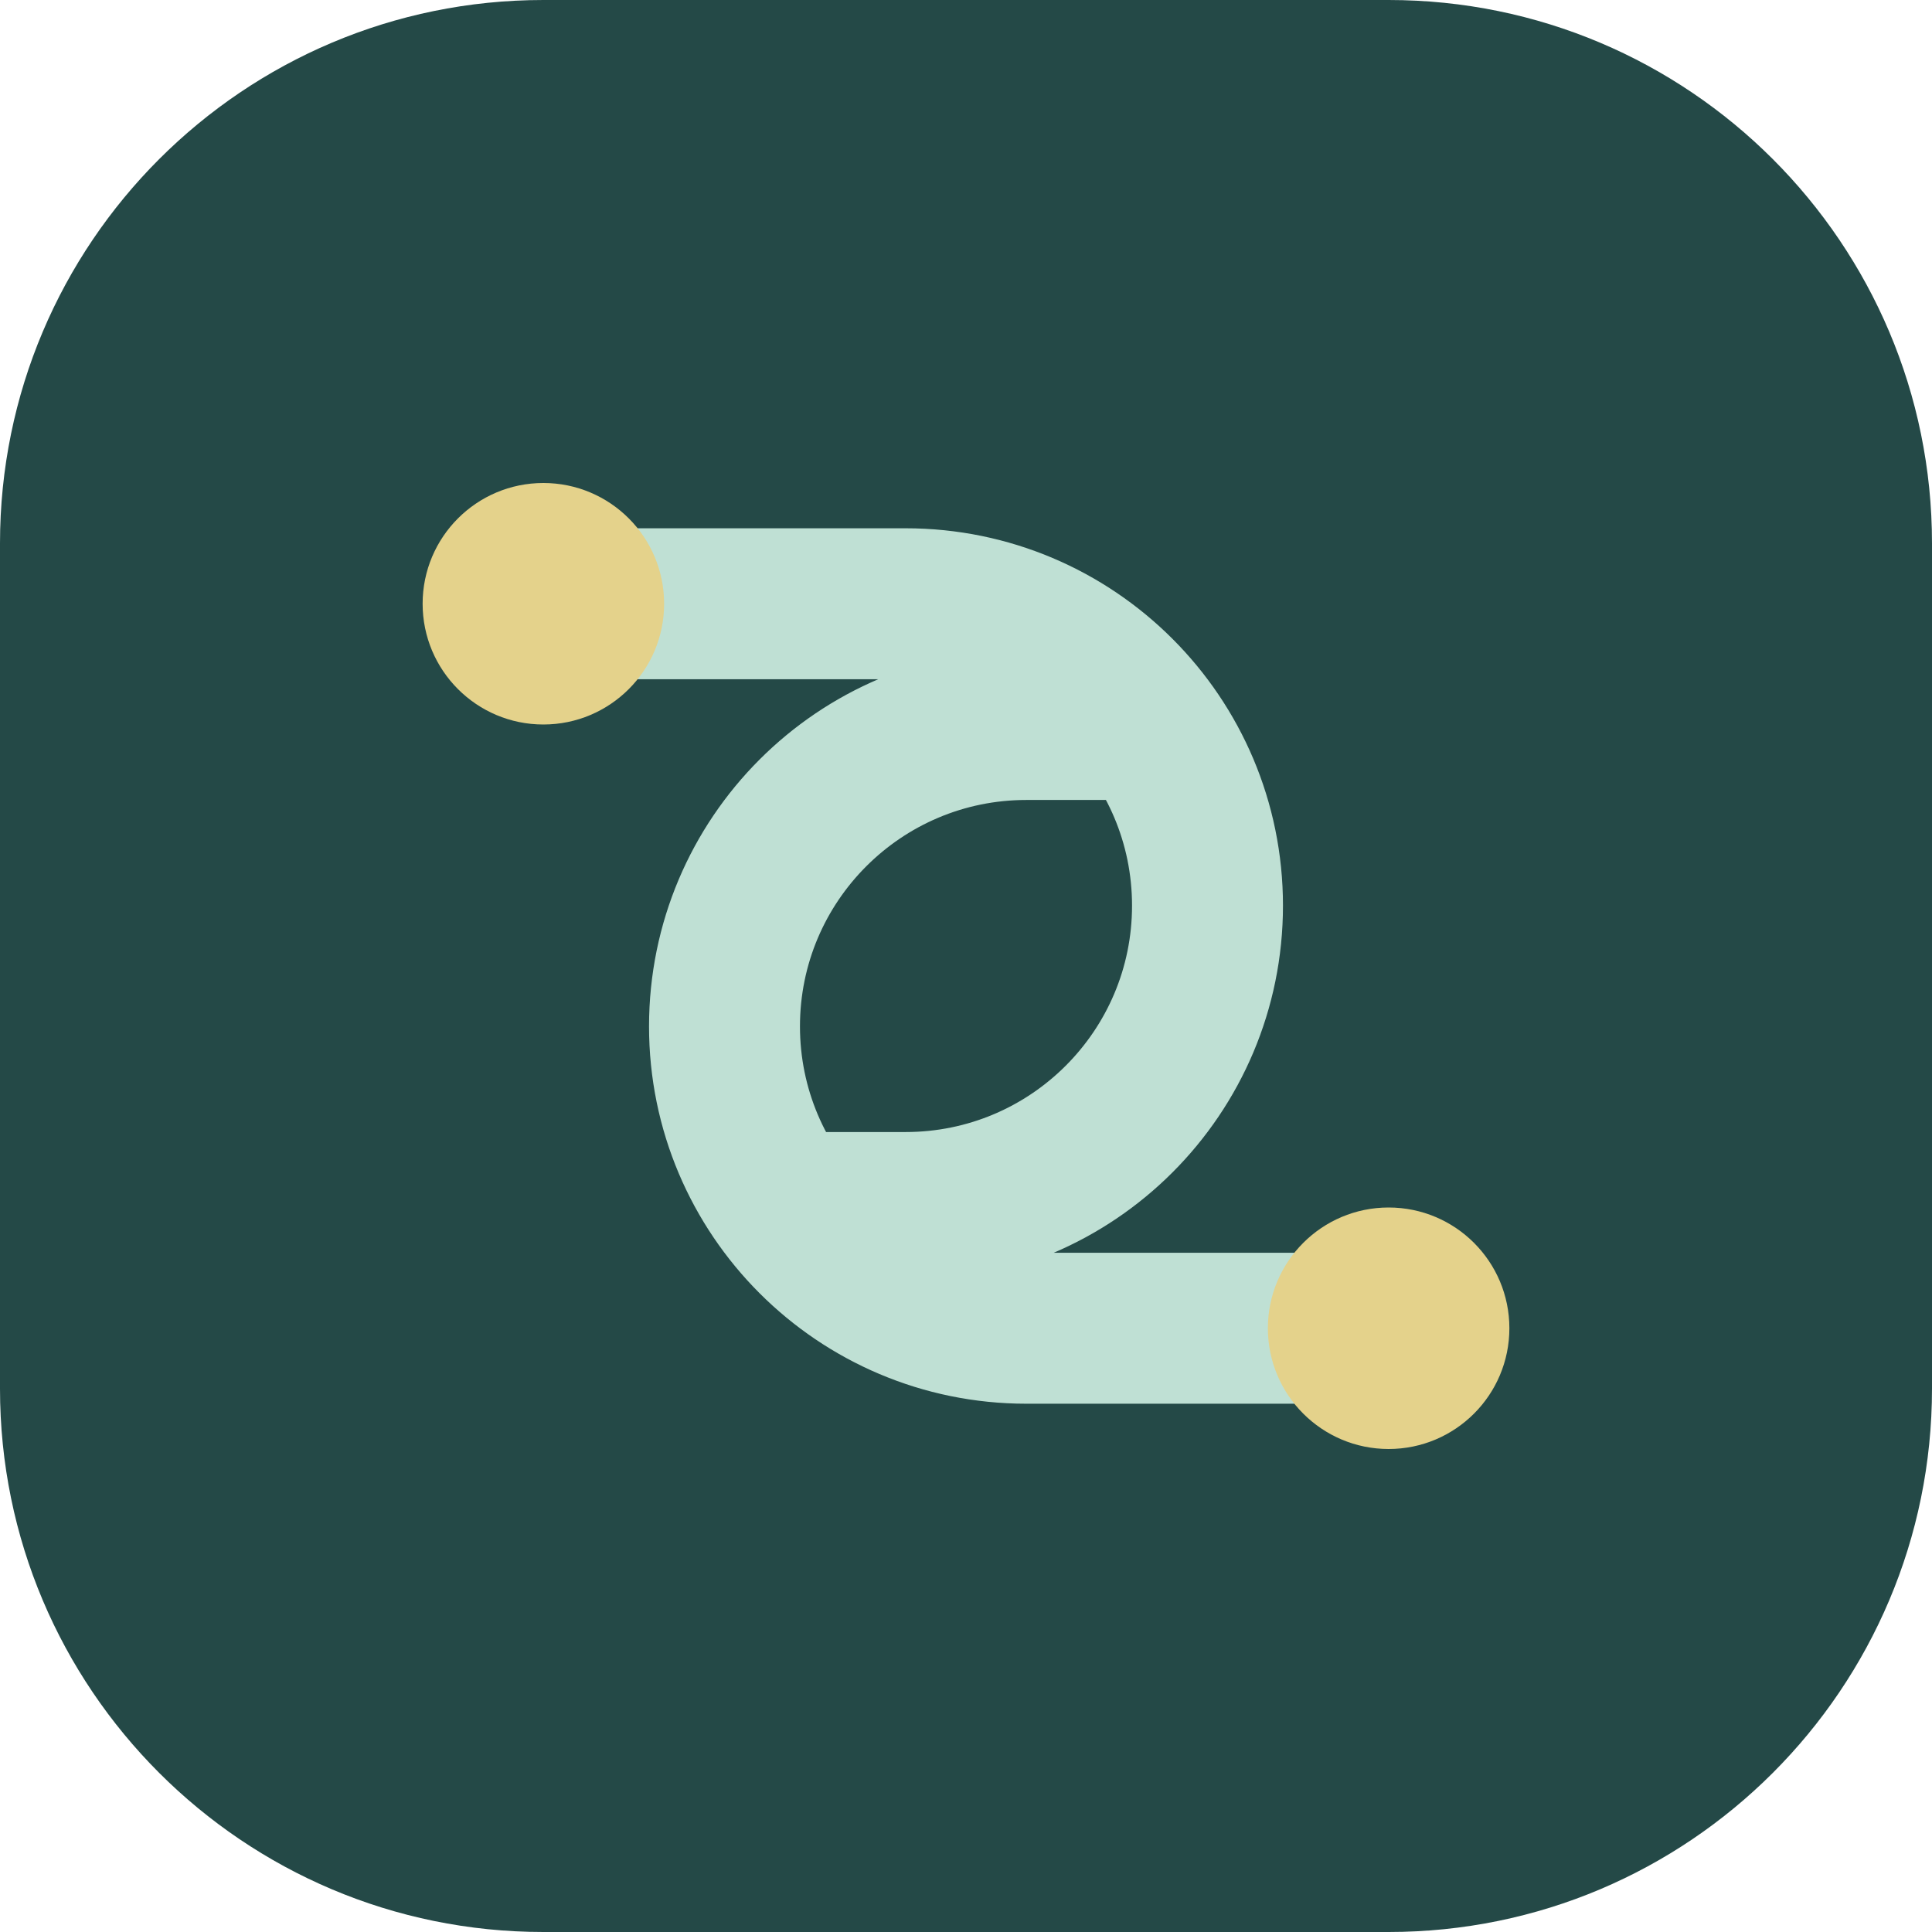
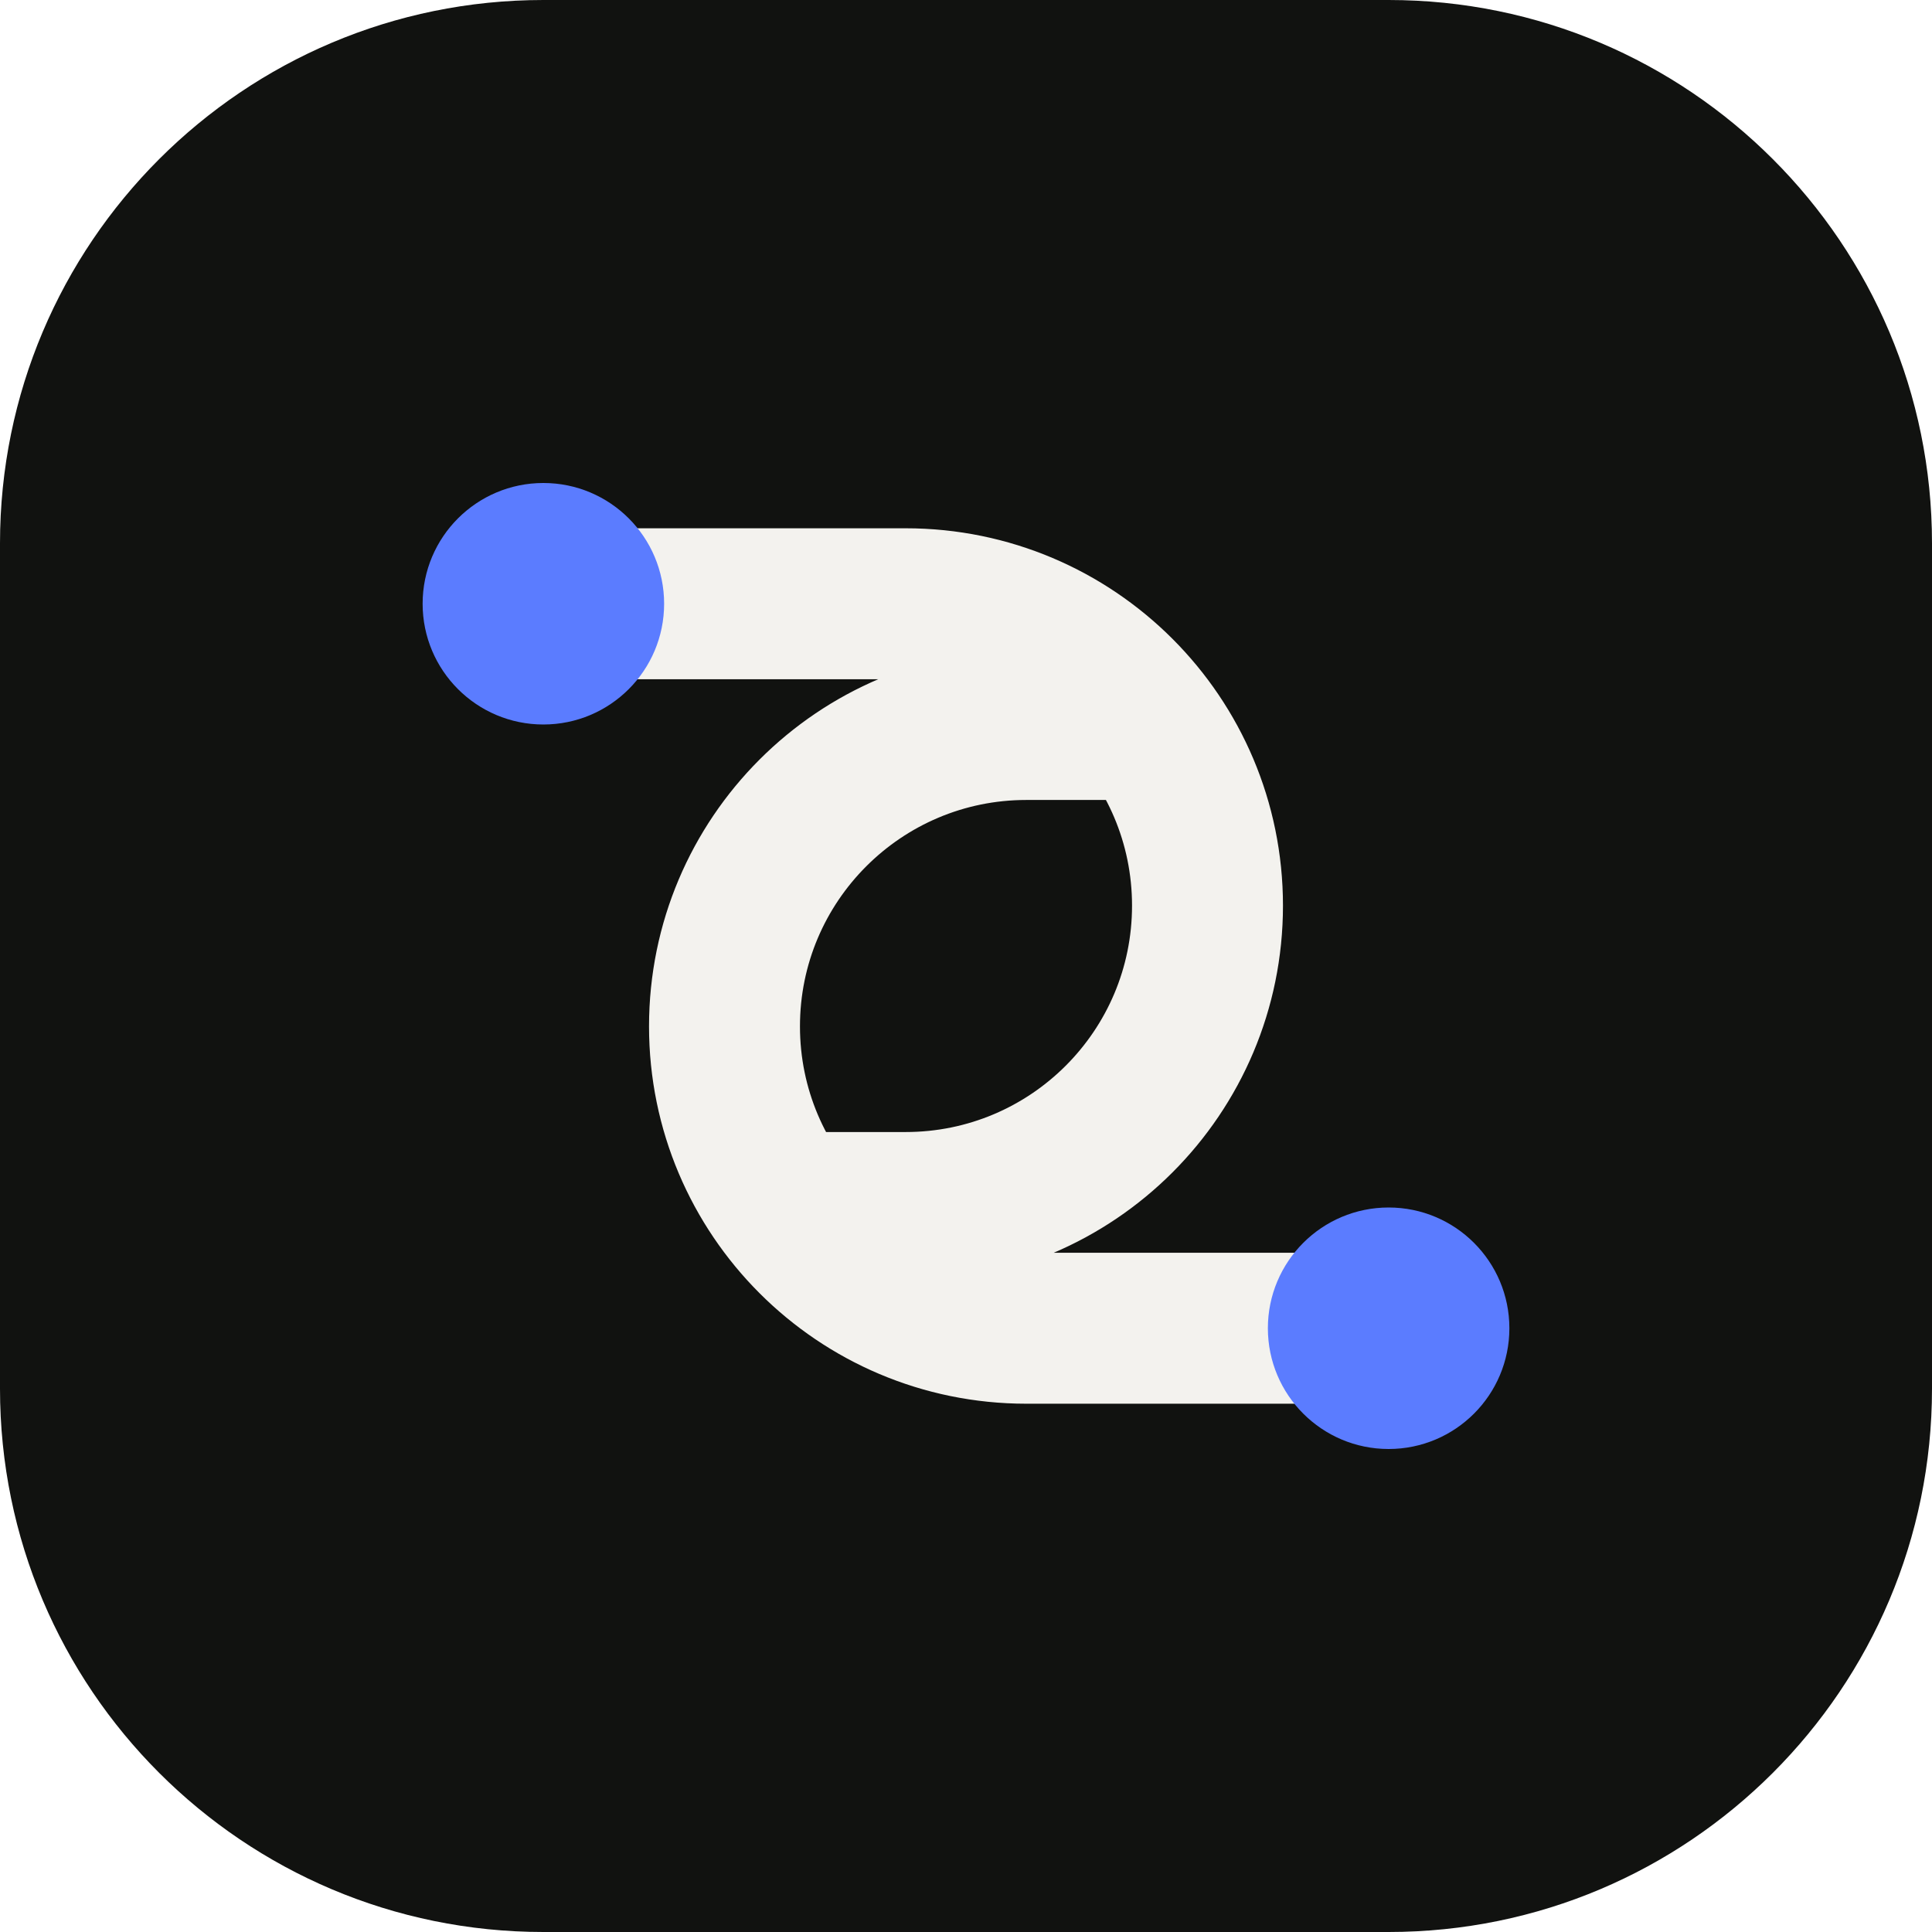
<svg xmlns="http://www.w3.org/2000/svg" viewBox="0 0 32 32" role="img" aria-label="Mandate">
-   <rect width="32" height="32" rx="9" fill="#244947" />
-   <path d="M9 10h6a5 5 0 0 1 0 10h-2m10 2h-6a5 5 0 0 1 0-10h2" fill="none" stroke="#BFE0D4" stroke-width="2.5" stroke-linecap="round" />
-   <g fill="#E4D28B">
+   <rect width="32" height="32" rx="9" fill="#111210" />
+   <path d="M9 10h6a5 5 0 0 1 0 10h-2m10 2h-6a5 5 0 0 1 0-10h2" fill="none" stroke="#f3f2ee" stroke-width="2.5" stroke-linecap="round" />
+   <g fill="#5b7cff">
    <circle cx="9" cy="10" r="2" />
    <circle cx="23" cy="22" r="2" />
  </g>
</svg>
